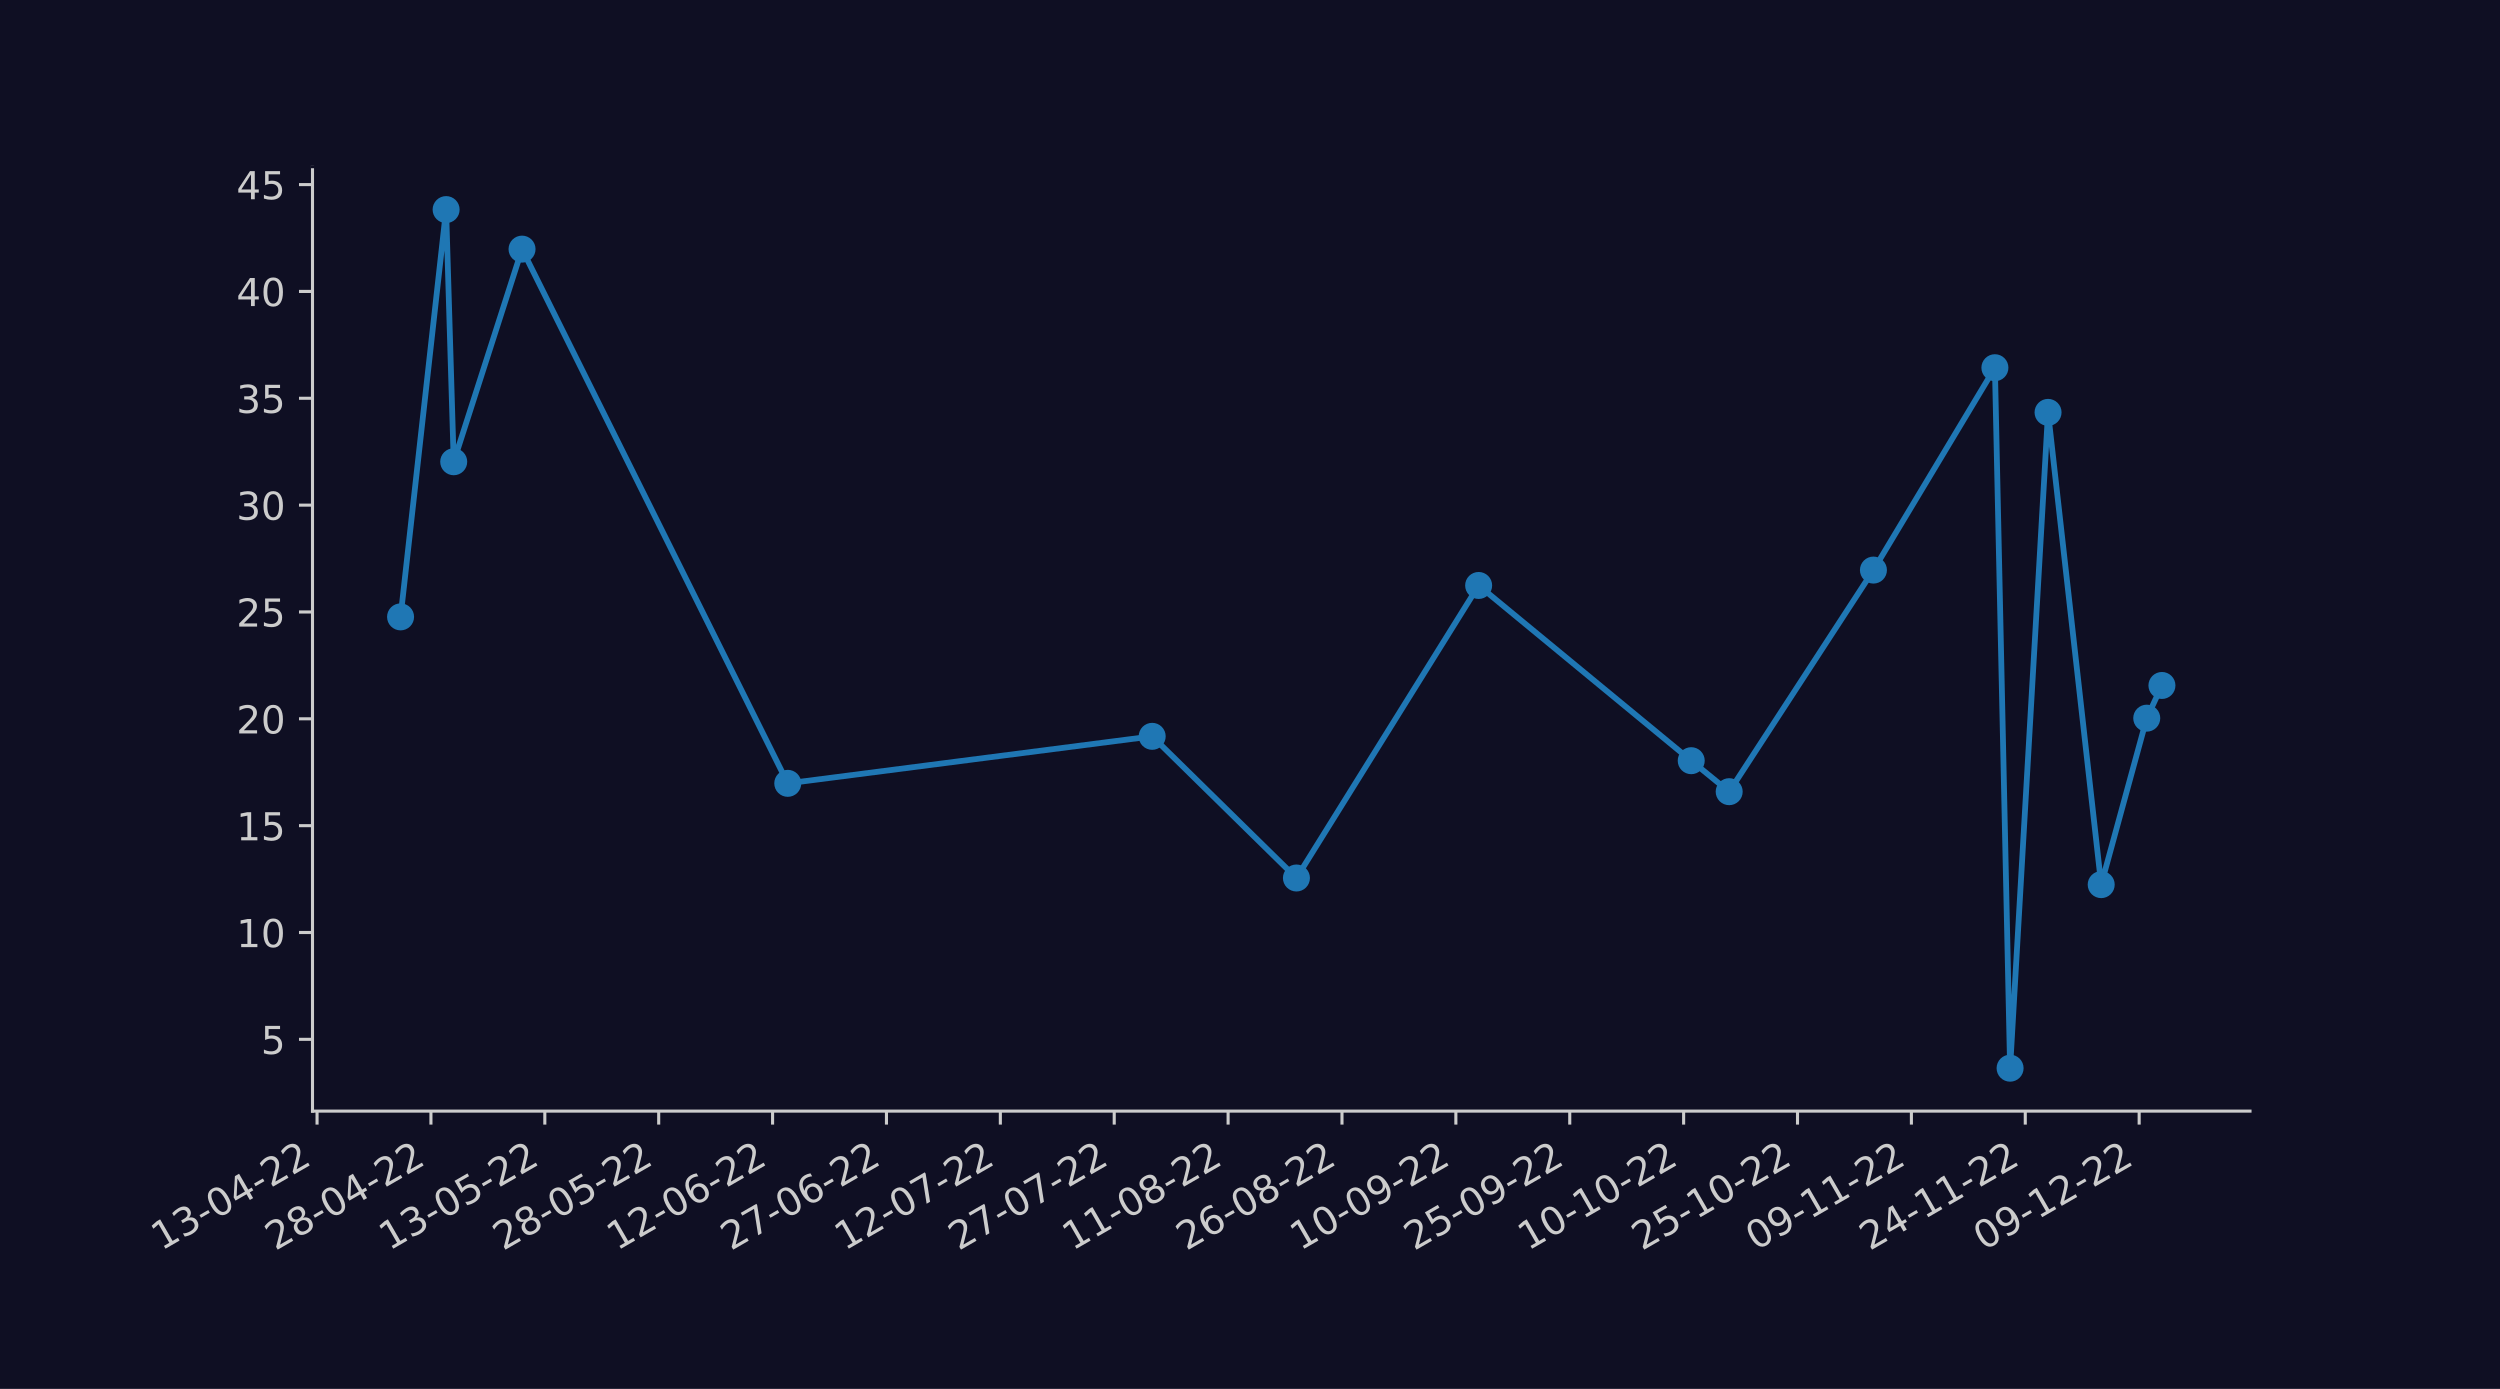
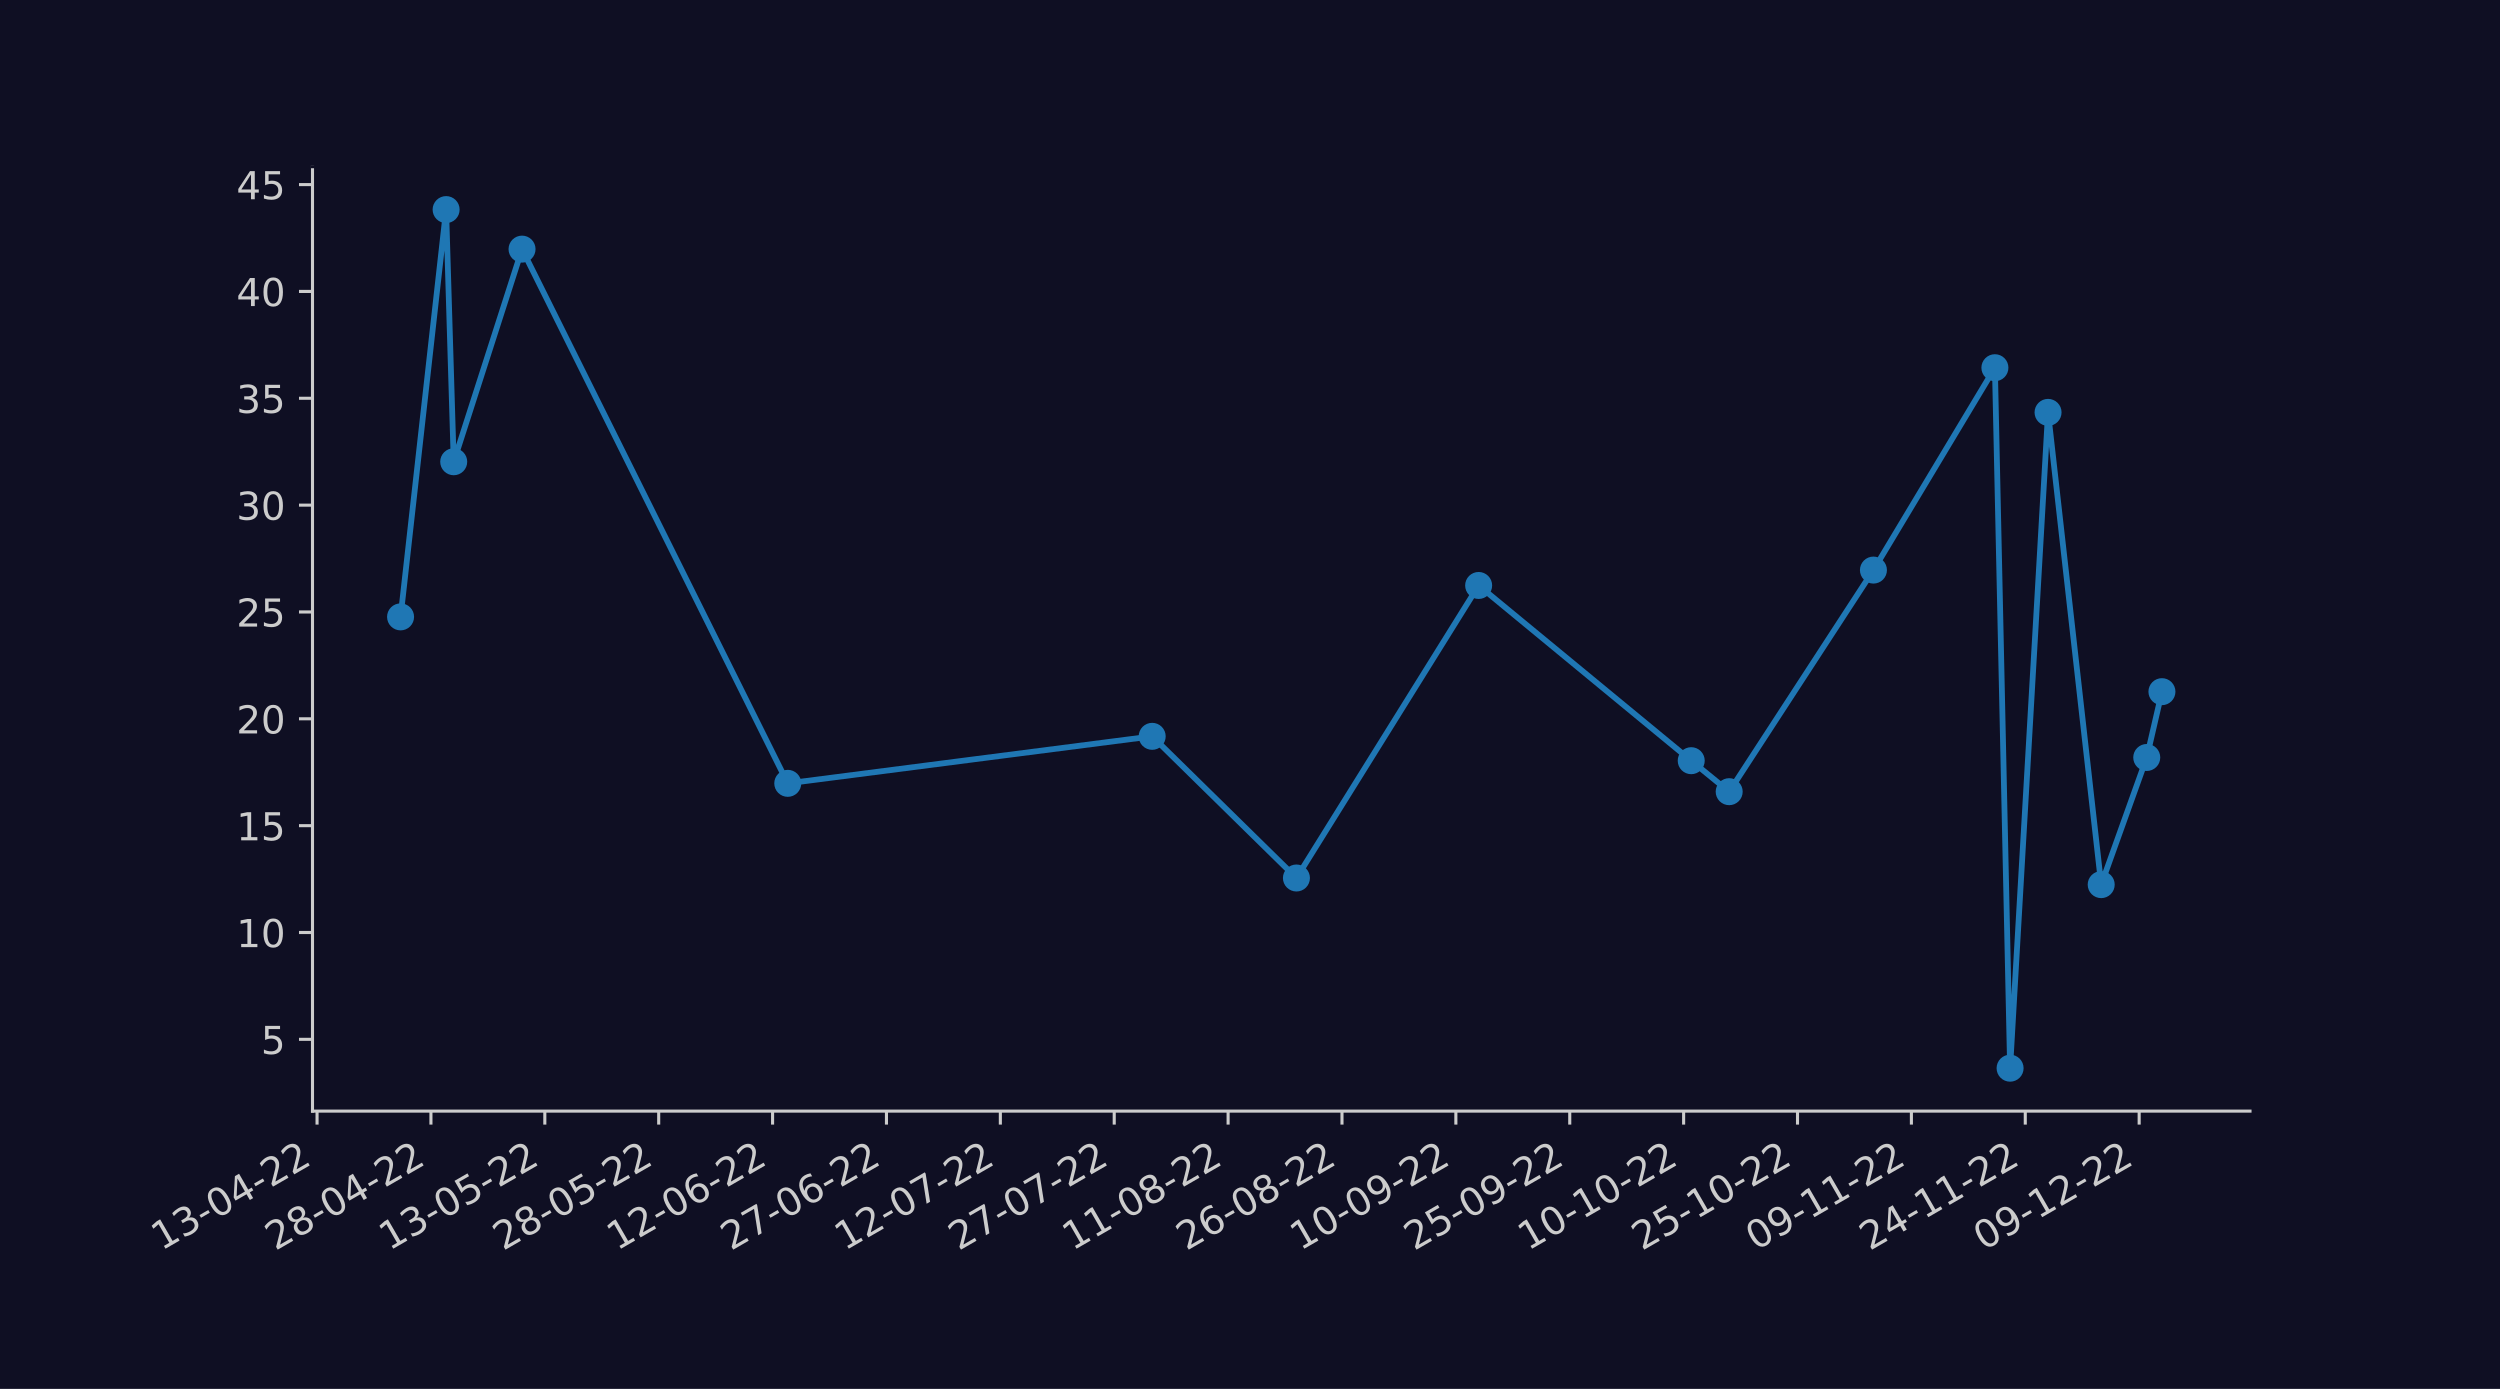
<svg xmlns="http://www.w3.org/2000/svg" xmlns:xlink="http://www.w3.org/1999/xlink" width="648pt" height="360pt" viewBox="0 0 648 360" version="1.1">
  <defs>
    <style type="text/css">*{stroke-linejoin: round; stroke-linecap: butt}</style>
  </defs>
  <g id="figure_1">
    <g id="patch_1">
      <path d="M 0 360  L 648 360  L 648 0  L 0 0  z " style="fill: #0f0f23" />
    </g>
    <g id="axes_1">
      <g id="patch_2">
        <path d="M 81 288  L 583.2 288  L 583.2 43.2  L 81 43.2  z " style="fill: #0f0f23" />
      </g>
      <g id="PathCollection_1">
        <defs>
-           <path id="m773aa69dba" d="M 0 3  C 0.796 3 1.559 2.684 2.121 2.121  C 2.684 1.559 3 0.796 3 0  C 3 -0.796 2.684 -1.559 2.121 -2.121  C 1.559 -2.684 0.796 -3 0 -3  C -0.796 -3 -1.559 -2.684 -2.121 -2.121  C -2.684 -1.559 -3 -0.796 -3 0  C -3 0.796 -2.684 1.559 -2.121 2.121  C -1.559 2.684 -0.796 3 0 3  z " style="stroke: #1f77b4" />
+           <path id="m5401f8cd11" d="M 0 3  C 0.796 3 1.559 2.684 2.121 2.121  C 2.684 1.559 3 0.796 3 0  C 3 -0.796 2.684 -1.559 2.121 -2.121  C 1.559 -2.684 0.796 -3 0 -3  C -0.796 -3 -1.559 -2.684 -2.121 -2.121  C -2.684 -1.559 -3 -0.796 -3 0  C -3 0.796 -2.684 1.559 -2.121 2.121  C -1.559 2.684 -0.796 3 0 3  z " style="stroke: #1f77b4" />
        </defs>
-         <g clip-path="url(#paf62a09fb1)">
-           <use xlink:href="#m773aa69dba" x="103.827" y="159.895" style="fill: #1f77b4; stroke: #1f77b4" />
-           <use xlink:href="#m773aa69dba" x="115.634" y="54.327" style="fill: #1f77b4; stroke: #1f77b4" />
-           <use xlink:href="#m773aa69dba" x="117.602" y="119.684" style="fill: #1f77b4; stroke: #1f77b4" />
-           <use xlink:href="#m773aa69dba" x="135.313" y="64.574" style="fill: #1f77b4; stroke: #1f77b4" />
-           <use xlink:href="#m773aa69dba" x="204.189" y="203.042" style="fill: #1f77b4; stroke: #1f77b4" />
-           <use xlink:href="#m773aa69dba" x="298.646" y="190.857" style="fill: #1f77b4; stroke: #1f77b4" />
-           <use xlink:href="#m773aa69dba" x="336.036" y="227.578" style="fill: #1f77b4; stroke: #1f77b4" />
-           <use xlink:href="#m773aa69dba" x="383.265" y="151.753" style="fill: #1f77b4; stroke: #1f77b4" />
-           <use xlink:href="#m773aa69dba" x="438.365" y="197.171" style="fill: #1f77b4; stroke: #1f77b4" />
-           <use xlink:href="#m773aa69dba" x="448.204" y="205.202" style="fill: #1f77b4; stroke: #1f77b4" />
-           <use xlink:href="#m773aa69dba" x="485.594" y="147.765" style="fill: #1f77b4; stroke: #1f77b4" />
-           <use xlink:href="#m773aa69dba" x="517.08" y="95.314" style="fill: #1f77b4; stroke: #1f77b4" />
-           <use xlink:href="#m773aa69dba" x="521.015" y="276.873" style="fill: #1f77b4; stroke: #1f77b4" />
-           <use xlink:href="#m773aa69dba" x="530.855" y="106.89" style="fill: #1f77b4; stroke: #1f77b4" />
-           <use xlink:href="#m773aa69dba" x="544.63" y="229.295" style="fill: #1f77b4; stroke: #1f77b4" />
-           <use xlink:href="#m773aa69dba" x="556.437" y="186.149" style="fill: #1f77b4; stroke: #1f77b4" />
-           <use xlink:href="#m773aa69dba" x="560.373" y="177.674" style="fill: #1f77b4; stroke: #1f77b4" />
+         <g clip-path="url(#p0e3259e0f0)">
+           <use xlink:href="#m5401f8cd11" x="103.827" y="159.895" style="fill: #1f77b4; stroke: #1f77b4" />
+           <use xlink:href="#m5401f8cd11" x="115.634" y="54.327" style="fill: #1f77b4; stroke: #1f77b4" />
+           <use xlink:href="#m5401f8cd11" x="117.602" y="119.684" style="fill: #1f77b4; stroke: #1f77b4" />
+           <use xlink:href="#m5401f8cd11" x="135.313" y="64.574" style="fill: #1f77b4; stroke: #1f77b4" />
+           <use xlink:href="#m5401f8cd11" x="204.189" y="203.042" style="fill: #1f77b4; stroke: #1f77b4" />
+           <use xlink:href="#m5401f8cd11" x="298.646" y="190.857" style="fill: #1f77b4; stroke: #1f77b4" />
+           <use xlink:href="#m5401f8cd11" x="336.036" y="227.578" style="fill: #1f77b4; stroke: #1f77b4" />
+           <use xlink:href="#m5401f8cd11" x="383.265" y="151.753" style="fill: #1f77b4; stroke: #1f77b4" />
+           <use xlink:href="#m5401f8cd11" x="438.365" y="197.171" style="fill: #1f77b4; stroke: #1f77b4" />
+           <use xlink:href="#m5401f8cd11" x="448.204" y="205.202" style="fill: #1f77b4; stroke: #1f77b4" />
+           <use xlink:href="#m5401f8cd11" x="485.594" y="147.765" style="fill: #1f77b4; stroke: #1f77b4" />
+           <use xlink:href="#m5401f8cd11" x="517.08" y="95.314" style="fill: #1f77b4; stroke: #1f77b4" />
+           <use xlink:href="#m5401f8cd11" x="521.015" y="276.873" style="fill: #1f77b4; stroke: #1f77b4" />
+           <use xlink:href="#m5401f8cd11" x="530.855" y="106.89" style="fill: #1f77b4; stroke: #1f77b4" />
+           <use xlink:href="#m5401f8cd11" x="544.63" y="229.295" style="fill: #1f77b4; stroke: #1f77b4" />
+           <use xlink:href="#m5401f8cd11" x="556.437" y="196.34" style="fill: #1f77b4; stroke: #1f77b4" />
+           <use xlink:href="#m5401f8cd11" x="560.373" y="179.281" style="fill: #1f77b4; stroke: #1f77b4" />
        </g>
      </g>
      <g id="matplotlib.axis_1">
        <g id="xtick_1">
          <g id="line2d_1">
            <defs>
-               <path id="m2497f8549e" d="M 0 0  L 0 3.5  " style="stroke: #cccccc; stroke-width: 0.8" />
+               <path id="m772da04deb" d="M 0 0  L 0 3.5  " style="stroke: #cccccc; stroke-width: 0.8" />
            </defs>
            <g>
-               <use xlink:href="#m2497f8549e" x="82.181" y="288" style="fill: #cccccc; stroke: #cccccc; stroke-width: 0.8" />
+               <use xlink:href="#m772da04deb" x="82.181" y="288" style="fill: #cccccc; stroke: #cccccc; stroke-width: 0.8" />
            </g>
          </g>
          <g id="text_1">
            <g style="fill: #cccccc" transform="translate(41.83144 324.2758)rotate(-30)scale(0.1 -0.1)">
              <defs>
                <path id="DejaVuSans-31" d="M 794 531  L 1825 531  L 1825 4091  L 703 3866  L 703 4441  L 1819 4666  L 2450 4666  L 2450 531  L 3481 531  L 3481 0  L 794 0  L 794 531  z " transform="scale(0.015625)" />
                <path id="DejaVuSans-33" d="M 2597 2516  Q 3050 2419 3304 2112  Q 3559 1806 3559 1356  Q 3559 666 3084 287  Q 2609 -91 1734 -91  Q 1441 -91 1130 -33  Q 819 25 488 141  L 488 750  Q 750 597 1062 519  Q 1375 441 1716 441  Q 2309 441 2620 675  Q 2931 909 2931 1356  Q 2931 1769 2642 2001  Q 2353 2234 1838 2234  L 1294 2234  L 1294 2753  L 1863 2753  Q 2328 2753 2575 2939  Q 2822 3125 2822 3475  Q 2822 3834 2567 4026  Q 2313 4219 1838 4219  Q 1578 4219 1281 4162  Q 984 4106 628 3988  L 628 4550  Q 988 4650 1302 4700  Q 1616 4750 1894 4750  Q 2613 4750 3031 4423  Q 3450 4097 3450 3541  Q 3450 3153 3228 2886  Q 3006 2619 2597 2516  z " transform="scale(0.015625)" />
                <path id="DejaVuSans-2d" d="M 313 2009  L 1997 2009  L 1997 1497  L 313 1497  L 313 2009  z " transform="scale(0.015625)" />
                <path id="DejaVuSans-30" d="M 2034 4250  Q 1547 4250 1301 3770  Q 1056 3291 1056 2328  Q 1056 1369 1301 889  Q 1547 409 2034 409  Q 2525 409 2770 889  Q 3016 1369 3016 2328  Q 3016 3291 2770 3770  Q 2525 4250 2034 4250  z M 2034 4750  Q 2819 4750 3233 4129  Q 3647 3509 3647 2328  Q 3647 1150 3233 529  Q 2819 -91 2034 -91  Q 1250 -91 836 529  Q 422 1150 422 2328  Q 422 3509 836 4129  Q 1250 4750 2034 4750  z " transform="scale(0.015625)" />
                <path id="DejaVuSans-34" d="M 2419 4116  L 825 1625  L 2419 1625  L 2419 4116  z M 2253 4666  L 3047 4666  L 3047 1625  L 3713 1625  L 3713 1100  L 3047 1100  L 3047 0  L 2419 0  L 2419 1100  L 313 1100  L 313 1709  L 2253 4666  z " transform="scale(0.015625)" />
                <path id="DejaVuSans-32" d="M 1228 531  L 3431 531  L 3431 0  L 469 0  L 469 531  Q 828 903 1448 1529  Q 2069 2156 2228 2338  Q 2531 2678 2651 2914  Q 2772 3150 2772 3378  Q 2772 3750 2511 3984  Q 2250 4219 1831 4219  Q 1534 4219 1204 4116  Q 875 4013 500 3803  L 500 4441  Q 881 4594 1212 4672  Q 1544 4750 1819 4750  Q 2544 4750 2975 4387  Q 3406 4025 3406 3419  Q 3406 3131 3298 2873  Q 3191 2616 2906 2266  Q 2828 2175 2409 1742  Q 1991 1309 1228 531  z " transform="scale(0.015625)" />
              </defs>
              <use xlink:href="#DejaVuSans-31" />
              <use xlink:href="#DejaVuSans-33" x="63.623" />
              <use xlink:href="#DejaVuSans-2d" x="127.246" />
              <use xlink:href="#DejaVuSans-30" x="163.33" />
              <use xlink:href="#DejaVuSans-34" x="226.953" />
              <use xlink:href="#DejaVuSans-2d" x="290.576" />
              <use xlink:href="#DejaVuSans-32" x="326.66" />
              <use xlink:href="#DejaVuSans-32" x="390.283" />
            </g>
          </g>
        </g>
        <g id="xtick_2">
          <g id="line2d_2">
            <g>
-               <use xlink:href="#m2497f8549e" x="111.699" y="288" style="fill: #cccccc; stroke: #cccccc; stroke-width: 0.8" />
+               <use xlink:href="#m772da04deb" x="111.699" y="288" style="fill: #cccccc; stroke: #cccccc; stroke-width: 0.8" />
            </g>
          </g>
          <g id="text_2">
            <g style="fill: #cccccc" transform="translate(71.34947 324.2758)rotate(-30)scale(0.1 -0.1)">
              <defs>
                <path id="DejaVuSans-38" d="M 2034 2216  Q 1584 2216 1326 1975  Q 1069 1734 1069 1313  Q 1069 891 1326 650  Q 1584 409 2034 409  Q 2484 409 2743 651  Q 3003 894 3003 1313  Q 3003 1734 2745 1975  Q 2488 2216 2034 2216  z M 1403 2484  Q 997 2584 770 2862  Q 544 3141 544 3541  Q 544 4100 942 4425  Q 1341 4750 2034 4750  Q 2731 4750 3128 4425  Q 3525 4100 3525 3541  Q 3525 3141 3298 2862  Q 3072 2584 2669 2484  Q 3125 2378 3379 2068  Q 3634 1759 3634 1313  Q 3634 634 3220 271  Q 2806 -91 2034 -91  Q 1263 -91 848 271  Q 434 634 434 1313  Q 434 1759 690 2068  Q 947 2378 1403 2484  z M 1172 3481  Q 1172 3119 1398 2916  Q 1625 2713 2034 2713  Q 2441 2713 2670 2916  Q 2900 3119 2900 3481  Q 2900 3844 2670 4047  Q 2441 4250 2034 4250  Q 1625 4250 1398 4047  Q 1172 3844 1172 3481  z " transform="scale(0.015625)" />
              </defs>
              <use xlink:href="#DejaVuSans-32" />
              <use xlink:href="#DejaVuSans-38" x="63.623" />
              <use xlink:href="#DejaVuSans-2d" x="127.246" />
              <use xlink:href="#DejaVuSans-30" x="163.33" />
              <use xlink:href="#DejaVuSans-34" x="226.953" />
              <use xlink:href="#DejaVuSans-2d" x="290.576" />
              <use xlink:href="#DejaVuSans-32" x="326.66" />
              <use xlink:href="#DejaVuSans-32" x="390.283" />
            </g>
          </g>
        </g>
        <g id="xtick_3">
          <g id="line2d_3">
            <g>
-               <use xlink:href="#m2497f8549e" x="141.217" y="288" style="fill: #cccccc; stroke: #cccccc; stroke-width: 0.8" />
+               <use xlink:href="#m772da04deb" x="141.217" y="288" style="fill: #cccccc; stroke: #cccccc; stroke-width: 0.8" />
            </g>
          </g>
          <g id="text_3">
            <g style="fill: #cccccc" transform="translate(100.8675 324.2758)rotate(-30)scale(0.1 -0.1)">
              <defs>
                <path id="DejaVuSans-35" d="M 691 4666  L 3169 4666  L 3169 4134  L 1269 4134  L 1269 2991  Q 1406 3038 1543 3061  Q 1681 3084 1819 3084  Q 2600 3084 3056 2656  Q 3513 2228 3513 1497  Q 3513 744 3044 326  Q 2575 -91 1722 -91  Q 1428 -91 1123 -41  Q 819 9 494 109  L 494 744  Q 775 591 1075 516  Q 1375 441 1709 441  Q 2250 441 2565 725  Q 2881 1009 2881 1497  Q 2881 1984 2565 2268  Q 2250 2553 1709 2553  Q 1456 2553 1204 2497  Q 953 2441 691 2322  L 691 4666  z " transform="scale(0.015625)" />
              </defs>
              <use xlink:href="#DejaVuSans-31" />
              <use xlink:href="#DejaVuSans-33" x="63.623" />
              <use xlink:href="#DejaVuSans-2d" x="127.246" />
              <use xlink:href="#DejaVuSans-30" x="163.33" />
              <use xlink:href="#DejaVuSans-35" x="226.953" />
              <use xlink:href="#DejaVuSans-2d" x="290.576" />
              <use xlink:href="#DejaVuSans-32" x="326.66" />
              <use xlink:href="#DejaVuSans-32" x="390.283" />
            </g>
          </g>
        </g>
        <g id="xtick_4">
          <g id="line2d_4">
            <g>
-               <use xlink:href="#m2497f8549e" x="170.735" y="288" style="fill: #cccccc; stroke: #cccccc; stroke-width: 0.8" />
+               <use xlink:href="#m772da04deb" x="170.735" y="288" style="fill: #cccccc; stroke: #cccccc; stroke-width: 0.8" />
            </g>
          </g>
          <g id="text_4">
            <g style="fill: #cccccc" transform="translate(130.3855 324.2758)rotate(-30)scale(0.1 -0.1)">
              <use xlink:href="#DejaVuSans-32" />
              <use xlink:href="#DejaVuSans-38" x="63.623" />
              <use xlink:href="#DejaVuSans-2d" x="127.246" />
              <use xlink:href="#DejaVuSans-30" x="163.33" />
              <use xlink:href="#DejaVuSans-35" x="226.953" />
              <use xlink:href="#DejaVuSans-2d" x="290.576" />
              <use xlink:href="#DejaVuSans-32" x="326.66" />
              <use xlink:href="#DejaVuSans-32" x="390.283" />
            </g>
          </g>
        </g>
        <g id="xtick_5">
          <g id="line2d_5">
            <g>
-               <use xlink:href="#m2497f8549e" x="200.253" y="288" style="fill: #cccccc; stroke: #cccccc; stroke-width: 0.8" />
+               <use xlink:href="#m772da04deb" x="200.253" y="288" style="fill: #cccccc; stroke: #cccccc; stroke-width: 0.8" />
            </g>
          </g>
          <g id="text_5">
            <g style="fill: #cccccc" transform="translate(159.9035 324.2758)rotate(-30)scale(0.1 -0.1)">
              <defs>
                <path id="DejaVuSans-36" d="M 2113 2584  Q 1688 2584 1439 2293  Q 1191 2003 1191 1497  Q 1191 994 1439 701  Q 1688 409 2113 409  Q 2538 409 2786 701  Q 3034 994 3034 1497  Q 3034 2003 2786 2293  Q 2538 2584 2113 2584  z M 3366 4563  L 3366 3988  Q 3128 4100 2886 4159  Q 2644 4219 2406 4219  Q 1781 4219 1451 3797  Q 1122 3375 1075 2522  Q 1259 2794 1537 2939  Q 1816 3084 2150 3084  Q 2853 3084 3261 2657  Q 3669 2231 3669 1497  Q 3669 778 3244 343  Q 2819 -91 2113 -91  Q 1303 -91 875 529  Q 447 1150 447 2328  Q 447 3434 972 4092  Q 1497 4750 2381 4750  Q 2619 4750 2861 4703  Q 3103 4656 3366 4563  z " transform="scale(0.015625)" />
              </defs>
              <use xlink:href="#DejaVuSans-31" />
              <use xlink:href="#DejaVuSans-32" x="63.623" />
              <use xlink:href="#DejaVuSans-2d" x="127.246" />
              <use xlink:href="#DejaVuSans-30" x="163.33" />
              <use xlink:href="#DejaVuSans-36" x="226.953" />
              <use xlink:href="#DejaVuSans-2d" x="290.576" />
              <use xlink:href="#DejaVuSans-32" x="326.66" />
              <use xlink:href="#DejaVuSans-32" x="390.283" />
            </g>
          </g>
        </g>
        <g id="xtick_6">
          <g id="line2d_6">
            <g>
-               <use xlink:href="#m2497f8549e" x="229.771" y="288" style="fill: #cccccc; stroke: #cccccc; stroke-width: 0.8" />
+               <use xlink:href="#m772da04deb" x="229.771" y="288" style="fill: #cccccc; stroke: #cccccc; stroke-width: 0.8" />
            </g>
          </g>
          <g id="text_6">
            <g style="fill: #cccccc" transform="translate(189.4216 324.2758)rotate(-30)scale(0.1 -0.1)">
              <defs>
                <path id="DejaVuSans-37" d="M 525 4666  L 3525 4666  L 3525 4397  L 1831 0  L 1172 0  L 2766 4134  L 525 4134  L 525 4666  z " transform="scale(0.015625)" />
              </defs>
              <use xlink:href="#DejaVuSans-32" />
              <use xlink:href="#DejaVuSans-37" x="63.623" />
              <use xlink:href="#DejaVuSans-2d" x="127.246" />
              <use xlink:href="#DejaVuSans-30" x="163.33" />
              <use xlink:href="#DejaVuSans-36" x="226.953" />
              <use xlink:href="#DejaVuSans-2d" x="290.576" />
              <use xlink:href="#DejaVuSans-32" x="326.66" />
              <use xlink:href="#DejaVuSans-32" x="390.283" />
            </g>
          </g>
        </g>
        <g id="xtick_7">
          <g id="line2d_7">
            <g>
-               <use xlink:href="#m2497f8549e" x="259.289" y="288" style="fill: #cccccc; stroke: #cccccc; stroke-width: 0.8" />
+               <use xlink:href="#m772da04deb" x="259.289" y="288" style="fill: #cccccc; stroke: #cccccc; stroke-width: 0.8" />
            </g>
          </g>
          <g id="text_7">
            <g style="fill: #cccccc" transform="translate(218.9396 324.2758)rotate(-30)scale(0.1 -0.1)">
              <use xlink:href="#DejaVuSans-31" />
              <use xlink:href="#DejaVuSans-32" x="63.623" />
              <use xlink:href="#DejaVuSans-2d" x="127.246" />
              <use xlink:href="#DejaVuSans-30" x="163.33" />
              <use xlink:href="#DejaVuSans-37" x="226.953" />
              <use xlink:href="#DejaVuSans-2d" x="290.576" />
              <use xlink:href="#DejaVuSans-32" x="326.66" />
              <use xlink:href="#DejaVuSans-32" x="390.283" />
            </g>
          </g>
        </g>
        <g id="xtick_8">
          <g id="line2d_8">
            <g>
-               <use xlink:href="#m2497f8549e" x="288.807" y="288" style="fill: #cccccc; stroke: #cccccc; stroke-width: 0.8" />
+               <use xlink:href="#m772da04deb" x="288.807" y="288" style="fill: #cccccc; stroke: #cccccc; stroke-width: 0.8" />
            </g>
          </g>
          <g id="text_8">
            <g style="fill: #cccccc" transform="translate(248.4576 324.2758)rotate(-30)scale(0.1 -0.1)">
              <use xlink:href="#DejaVuSans-32" />
              <use xlink:href="#DejaVuSans-37" x="63.623" />
              <use xlink:href="#DejaVuSans-2d" x="127.246" />
              <use xlink:href="#DejaVuSans-30" x="163.33" />
              <use xlink:href="#DejaVuSans-37" x="226.953" />
              <use xlink:href="#DejaVuSans-2d" x="290.576" />
              <use xlink:href="#DejaVuSans-32" x="326.66" />
              <use xlink:href="#DejaVuSans-32" x="390.283" />
            </g>
          </g>
        </g>
        <g id="xtick_9">
          <g id="line2d_9">
            <g>
-               <use xlink:href="#m2497f8549e" x="318.325" y="288" style="fill: #cccccc; stroke: #cccccc; stroke-width: 0.8" />
+               <use xlink:href="#m772da04deb" x="318.325" y="288" style="fill: #cccccc; stroke: #cccccc; stroke-width: 0.8" />
            </g>
          </g>
          <g id="text_9">
            <g style="fill: #cccccc" transform="translate(277.9756 324.2758)rotate(-30)scale(0.1 -0.1)">
              <use xlink:href="#DejaVuSans-31" />
              <use xlink:href="#DejaVuSans-31" x="63.623" />
              <use xlink:href="#DejaVuSans-2d" x="127.246" />
              <use xlink:href="#DejaVuSans-30" x="163.33" />
              <use xlink:href="#DejaVuSans-38" x="226.953" />
              <use xlink:href="#DejaVuSans-2d" x="290.576" />
              <use xlink:href="#DejaVuSans-32" x="326.66" />
              <use xlink:href="#DejaVuSans-32" x="390.283" />
            </g>
          </g>
        </g>
        <g id="xtick_10">
          <g id="line2d_10">
            <g>
-               <use xlink:href="#m2497f8549e" x="347.843" y="288" style="fill: #cccccc; stroke: #cccccc; stroke-width: 0.8" />
+               <use xlink:href="#m772da04deb" x="347.843" y="288" style="fill: #cccccc; stroke: #cccccc; stroke-width: 0.8" />
            </g>
          </g>
          <g id="text_10">
            <g style="fill: #cccccc" transform="translate(307.4937 324.2758)rotate(-30)scale(0.1 -0.1)">
              <use xlink:href="#DejaVuSans-32" />
              <use xlink:href="#DejaVuSans-36" x="63.623" />
              <use xlink:href="#DejaVuSans-2d" x="127.246" />
              <use xlink:href="#DejaVuSans-30" x="163.33" />
              <use xlink:href="#DejaVuSans-38" x="226.953" />
              <use xlink:href="#DejaVuSans-2d" x="290.576" />
              <use xlink:href="#DejaVuSans-32" x="326.66" />
              <use xlink:href="#DejaVuSans-32" x="390.283" />
            </g>
          </g>
        </g>
        <g id="xtick_11">
          <g id="line2d_11">
            <g>
-               <use xlink:href="#m2497f8549e" x="377.361" y="288" style="fill: #cccccc; stroke: #cccccc; stroke-width: 0.8" />
+               <use xlink:href="#m772da04deb" x="377.361" y="288" style="fill: #cccccc; stroke: #cccccc; stroke-width: 0.8" />
            </g>
          </g>
          <g id="text_11">
            <g style="fill: #cccccc" transform="translate(337.0117 324.2758)rotate(-30)scale(0.1 -0.1)">
              <defs>
                <path id="DejaVuSans-39" d="M 703 97  L 703 672  Q 941 559 1184 500  Q 1428 441 1663 441  Q 2288 441 2617 861  Q 2947 1281 2994 2138  Q 2813 1869 2534 1725  Q 2256 1581 1919 1581  Q 1219 1581 811 2004  Q 403 2428 403 3163  Q 403 3881 828 4315  Q 1253 4750 1959 4750  Q 2769 4750 3195 4129  Q 3622 3509 3622 2328  Q 3622 1225 3098 567  Q 2575 -91 1691 -91  Q 1453 -91 1209 -44  Q 966 3 703 97  z M 1959 2075  Q 2384 2075 2632 2365  Q 2881 2656 2881 3163  Q 2881 3666 2632 3958  Q 2384 4250 1959 4250  Q 1534 4250 1286 3958  Q 1038 3666 1038 3163  Q 1038 2656 1286 2365  Q 1534 2075 1959 2075  z " transform="scale(0.015625)" />
              </defs>
              <use xlink:href="#DejaVuSans-31" />
              <use xlink:href="#DejaVuSans-30" x="63.623" />
              <use xlink:href="#DejaVuSans-2d" x="127.246" />
              <use xlink:href="#DejaVuSans-30" x="163.33" />
              <use xlink:href="#DejaVuSans-39" x="226.953" />
              <use xlink:href="#DejaVuSans-2d" x="290.576" />
              <use xlink:href="#DejaVuSans-32" x="326.66" />
              <use xlink:href="#DejaVuSans-32" x="390.283" />
            </g>
          </g>
        </g>
        <g id="xtick_12">
          <g id="line2d_12">
            <g>
-               <use xlink:href="#m2497f8549e" x="406.879" y="288" style="fill: #cccccc; stroke: #cccccc; stroke-width: 0.8" />
+               <use xlink:href="#m772da04deb" x="406.879" y="288" style="fill: #cccccc; stroke: #cccccc; stroke-width: 0.8" />
            </g>
          </g>
          <g id="text_12">
            <g style="fill: #cccccc" transform="translate(366.5297 324.2758)rotate(-30)scale(0.1 -0.1)">
              <use xlink:href="#DejaVuSans-32" />
              <use xlink:href="#DejaVuSans-35" x="63.623" />
              <use xlink:href="#DejaVuSans-2d" x="127.246" />
              <use xlink:href="#DejaVuSans-30" x="163.33" />
              <use xlink:href="#DejaVuSans-39" x="226.953" />
              <use xlink:href="#DejaVuSans-2d" x="290.576" />
              <use xlink:href="#DejaVuSans-32" x="326.66" />
              <use xlink:href="#DejaVuSans-32" x="390.283" />
            </g>
          </g>
        </g>
        <g id="xtick_13">
          <g id="line2d_13">
            <g>
-               <use xlink:href="#m2497f8549e" x="436.397" y="288" style="fill: #cccccc; stroke: #cccccc; stroke-width: 0.8" />
+               <use xlink:href="#m772da04deb" x="436.397" y="288" style="fill: #cccccc; stroke: #cccccc; stroke-width: 0.8" />
            </g>
          </g>
          <g id="text_13">
            <g style="fill: #cccccc" transform="translate(396.0477 324.2758)rotate(-30)scale(0.1 -0.1)">
              <use xlink:href="#DejaVuSans-31" />
              <use xlink:href="#DejaVuSans-30" x="63.623" />
              <use xlink:href="#DejaVuSans-2d" x="127.246" />
              <use xlink:href="#DejaVuSans-31" x="163.33" />
              <use xlink:href="#DejaVuSans-30" x="226.953" />
              <use xlink:href="#DejaVuSans-2d" x="290.576" />
              <use xlink:href="#DejaVuSans-32" x="326.66" />
              <use xlink:href="#DejaVuSans-32" x="390.283" />
            </g>
          </g>
        </g>
        <g id="xtick_14">
          <g id="line2d_14">
            <g>
-               <use xlink:href="#m2497f8549e" x="465.915" y="288" style="fill: #cccccc; stroke: #cccccc; stroke-width: 0.8" />
+               <use xlink:href="#m772da04deb" x="465.915" y="288" style="fill: #cccccc; stroke: #cccccc; stroke-width: 0.8" />
            </g>
          </g>
          <g id="text_14">
            <g style="fill: #cccccc" transform="translate(425.5658 324.2758)rotate(-30)scale(0.1 -0.1)">
              <use xlink:href="#DejaVuSans-32" />
              <use xlink:href="#DejaVuSans-35" x="63.623" />
              <use xlink:href="#DejaVuSans-2d" x="127.246" />
              <use xlink:href="#DejaVuSans-31" x="163.33" />
              <use xlink:href="#DejaVuSans-30" x="226.953" />
              <use xlink:href="#DejaVuSans-2d" x="290.576" />
              <use xlink:href="#DejaVuSans-32" x="326.66" />
              <use xlink:href="#DejaVuSans-32" x="390.283" />
            </g>
          </g>
        </g>
        <g id="xtick_15">
          <g id="line2d_15">
            <g>
-               <use xlink:href="#m2497f8549e" x="495.433" y="288" style="fill: #cccccc; stroke: #cccccc; stroke-width: 0.8" />
+               <use xlink:href="#m772da04deb" x="495.433" y="288" style="fill: #cccccc; stroke: #cccccc; stroke-width: 0.8" />
            </g>
          </g>
          <g id="text_15">
            <g style="fill: #cccccc" transform="translate(455.0838 324.2758)rotate(-30)scale(0.1 -0.1)">
              <use xlink:href="#DejaVuSans-30" />
              <use xlink:href="#DejaVuSans-39" x="63.623" />
              <use xlink:href="#DejaVuSans-2d" x="127.246" />
              <use xlink:href="#DejaVuSans-31" x="163.33" />
              <use xlink:href="#DejaVuSans-31" x="226.953" />
              <use xlink:href="#DejaVuSans-2d" x="290.576" />
              <use xlink:href="#DejaVuSans-32" x="326.66" />
              <use xlink:href="#DejaVuSans-32" x="390.283" />
            </g>
          </g>
        </g>
        <g id="xtick_16">
          <g id="line2d_16">
            <g>
-               <use xlink:href="#m2497f8549e" x="524.951" y="288" style="fill: #cccccc; stroke: #cccccc; stroke-width: 0.8" />
+               <use xlink:href="#m772da04deb" x="524.951" y="288" style="fill: #cccccc; stroke: #cccccc; stroke-width: 0.8" />
            </g>
          </g>
          <g id="text_16">
            <g style="fill: #cccccc" transform="translate(484.6018 324.2758)rotate(-30)scale(0.1 -0.1)">
              <use xlink:href="#DejaVuSans-32" />
              <use xlink:href="#DejaVuSans-34" x="63.623" />
              <use xlink:href="#DejaVuSans-2d" x="127.246" />
              <use xlink:href="#DejaVuSans-31" x="163.33" />
              <use xlink:href="#DejaVuSans-31" x="226.953" />
              <use xlink:href="#DejaVuSans-2d" x="290.576" />
              <use xlink:href="#DejaVuSans-32" x="326.66" />
              <use xlink:href="#DejaVuSans-32" x="390.283" />
            </g>
          </g>
        </g>
        <g id="xtick_17">
          <g id="line2d_17">
            <g>
-               <use xlink:href="#m2497f8549e" x="554.469" y="288" style="fill: #cccccc; stroke: #cccccc; stroke-width: 0.8" />
+               <use xlink:href="#m772da04deb" x="554.469" y="288" style="fill: #cccccc; stroke: #cccccc; stroke-width: 0.8" />
            </g>
          </g>
          <g id="text_17">
            <g style="fill: #cccccc" transform="translate(514.1198 324.2758)rotate(-30)scale(0.1 -0.1)">
              <use xlink:href="#DejaVuSans-30" />
              <use xlink:href="#DejaVuSans-39" x="63.623" />
              <use xlink:href="#DejaVuSans-2d" x="127.246" />
              <use xlink:href="#DejaVuSans-31" x="163.33" />
              <use xlink:href="#DejaVuSans-32" x="226.953" />
              <use xlink:href="#DejaVuSans-2d" x="290.576" />
              <use xlink:href="#DejaVuSans-32" x="326.66" />
              <use xlink:href="#DejaVuSans-32" x="390.283" />
            </g>
          </g>
        </g>
      </g>
      <g id="matplotlib.axis_2">
        <g id="ytick_1">
          <g id="line2d_18">
            <defs>
-               <path id="me0649b09b1" d="M 0 0  L -3.5 0  " style="stroke: #cccccc; stroke-width: 0.8" />
+               <path id="m52faaceb02" d="M 0 0  L -3.5 0  " style="stroke: #cccccc; stroke-width: 0.8" />
            </defs>
            <g>
-               <use xlink:href="#me0649b09b1" x="81" y="269.395" style="fill: #cccccc; stroke: #cccccc; stroke-width: 0.8" />
+               <use xlink:href="#m52faaceb02" x="81" y="269.395" style="fill: #cccccc; stroke: #cccccc; stroke-width: 0.8" />
            </g>
          </g>
          <g id="text_18">
            <g style="fill: #cccccc" transform="translate(67.6375 273.1947)scale(0.1 -0.1)">
              <use xlink:href="#DejaVuSans-35" />
            </g>
          </g>
        </g>
        <g id="ytick_2">
          <g id="line2d_19">
            <g>
-               <use xlink:href="#me0649b09b1" x="81" y="241.702" style="fill: #cccccc; stroke: #cccccc; stroke-width: 0.8" />
+               <use xlink:href="#m52faaceb02" x="81" y="241.702" style="fill: #cccccc; stroke: #cccccc; stroke-width: 0.8" />
            </g>
          </g>
          <g id="text_19">
            <g style="fill: #cccccc" transform="translate(61.275 245.5011)scale(0.1 -0.1)">
              <use xlink:href="#DejaVuSans-31" />
              <use xlink:href="#DejaVuSans-30" x="63.623" />
            </g>
          </g>
        </g>
        <g id="ytick_3">
          <g id="line2d_20">
            <g>
-               <use xlink:href="#me0649b09b1" x="81" y="214.008" style="fill: #cccccc; stroke: #cccccc; stroke-width: 0.8" />
+               <use xlink:href="#m52faaceb02" x="81" y="214.008" style="fill: #cccccc; stroke: #cccccc; stroke-width: 0.8" />
            </g>
          </g>
          <g id="text_20">
            <g style="fill: #cccccc" transform="translate(61.275 217.8076)scale(0.1 -0.1)">
              <use xlink:href="#DejaVuSans-31" />
              <use xlink:href="#DejaVuSans-35" x="63.623" />
            </g>
          </g>
        </g>
        <g id="ytick_4">
          <g id="line2d_21">
            <g>
-               <use xlink:href="#me0649b09b1" x="81" y="186.315" style="fill: #cccccc; stroke: #cccccc; stroke-width: 0.8" />
+               <use xlink:href="#m52faaceb02" x="81" y="186.315" style="fill: #cccccc; stroke: #cccccc; stroke-width: 0.8" />
            </g>
          </g>
          <g id="text_21">
            <g style="fill: #cccccc" transform="translate(61.275 190.114)scale(0.1 -0.1)">
              <use xlink:href="#DejaVuSans-32" />
              <use xlink:href="#DejaVuSans-30" x="63.623" />
            </g>
          </g>
        </g>
        <g id="ytick_5">
          <g id="line2d_22">
            <g>
-               <use xlink:href="#me0649b09b1" x="81" y="158.621" style="fill: #cccccc; stroke: #cccccc; stroke-width: 0.8" />
+               <use xlink:href="#m52faaceb02" x="81" y="158.621" style="fill: #cccccc; stroke: #cccccc; stroke-width: 0.8" />
            </g>
          </g>
          <g id="text_22">
            <g style="fill: #cccccc" transform="translate(61.275 162.4204)scale(0.1 -0.1)">
              <use xlink:href="#DejaVuSans-32" />
              <use xlink:href="#DejaVuSans-35" x="63.623" />
            </g>
          </g>
        </g>
        <g id="ytick_6">
          <g id="line2d_23">
            <g>
-               <use xlink:href="#me0649b09b1" x="81" y="130.928" style="fill: #cccccc; stroke: #cccccc; stroke-width: 0.8" />
+               <use xlink:href="#m52faaceb02" x="81" y="130.928" style="fill: #cccccc; stroke: #cccccc; stroke-width: 0.8" />
            </g>
          </g>
          <g id="text_23">
            <g style="fill: #cccccc" transform="translate(61.275 134.7269)scale(0.1 -0.1)">
              <use xlink:href="#DejaVuSans-33" />
              <use xlink:href="#DejaVuSans-30" x="63.623" />
            </g>
          </g>
        </g>
        <g id="ytick_7">
          <g id="line2d_24">
            <g>
-               <use xlink:href="#me0649b09b1" x="81" y="103.234" style="fill: #cccccc; stroke: #cccccc; stroke-width: 0.8" />
+               <use xlink:href="#m52faaceb02" x="81" y="103.234" style="fill: #cccccc; stroke: #cccccc; stroke-width: 0.8" />
            </g>
          </g>
          <g id="text_24">
            <g style="fill: #cccccc" transform="translate(61.275 107.0333)scale(0.1 -0.1)">
              <use xlink:href="#DejaVuSans-33" />
              <use xlink:href="#DejaVuSans-35" x="63.623" />
            </g>
          </g>
        </g>
        <g id="ytick_8">
          <g id="line2d_25">
            <g>
-               <use xlink:href="#me0649b09b1" x="81" y="75.541" style="fill: #cccccc; stroke: #cccccc; stroke-width: 0.8" />
+               <use xlink:href="#m52faaceb02" x="81" y="75.541" style="fill: #cccccc; stroke: #cccccc; stroke-width: 0.8" />
            </g>
          </g>
          <g id="text_25">
            <g style="fill: #cccccc" transform="translate(61.275 79.33976)scale(0.1 -0.1)">
              <use xlink:href="#DejaVuSans-34" />
              <use xlink:href="#DejaVuSans-30" x="63.623" />
            </g>
          </g>
        </g>
        <g id="ytick_9">
          <g id="line2d_26">
            <g>
-               <use xlink:href="#me0649b09b1" x="81" y="47.847" style="fill: #cccccc; stroke: #cccccc; stroke-width: 0.8" />
+               <use xlink:href="#m52faaceb02" x="81" y="47.847" style="fill: #cccccc; stroke: #cccccc; stroke-width: 0.8" />
            </g>
          </g>
          <g id="text_26">
            <g style="fill: #cccccc" transform="translate(61.275 51.6462)scale(0.1 -0.1)">
              <use xlink:href="#DejaVuSans-34" />
              <use xlink:href="#DejaVuSans-35" x="63.623" />
            </g>
          </g>
        </g>
      </g>
      <g id="line2d_27">
-         <path d="M 103.827 159.895  L 115.634 54.327  L 117.602 119.684  L 135.313 64.574  L 204.189 203.042  L 298.646 190.857  L 336.036 227.578  L 383.265 151.753  L 438.365 197.171  L 448.204 205.202  L 485.594 147.765  L 517.08 95.314  L 521.015 276.873  L 530.855 106.89  L 544.63 229.295  L 556.437 186.149  L 560.373 177.674  " clip-path="url(#paf62a09fb1)" style="fill: none; stroke: #1f77b4; stroke-width: 1.5; stroke-linecap: square" />
+         <path d="M 103.827 159.895  L 115.634 54.327  L 117.602 119.684  L 135.313 64.574  L 204.189 203.042  L 298.646 190.857  L 336.036 227.578  L 383.265 151.753  L 438.365 197.171  L 448.204 205.202  L 485.594 147.765  L 517.08 95.314  L 521.015 276.873  L 530.855 106.89  L 544.63 229.295  L 556.437 196.34  L 560.373 179.281  " clip-path="url(#p0e3259e0f0)" style="fill: none; stroke: #1f77b4; stroke-width: 1.5; stroke-linecap: square" />
      </g>
      <g id="patch_3">
        <path d="M 81 288  L 81 43.2  " style="fill: none; stroke: #cccccc; stroke-width: 0.8; stroke-linejoin: miter; stroke-linecap: square" />
      </g>
      <g id="patch_4">
        <path d="M 583.2 288  L 583.2 43.2  " style="fill: none; stroke: #0f0f23; stroke-width: 0.8; stroke-linejoin: miter; stroke-linecap: square" />
      </g>
      <g id="patch_5">
        <path d="M 81 288  L 583.2 288  " style="fill: none; stroke: #cccccc; stroke-width: 0.8; stroke-linejoin: miter; stroke-linecap: square" />
      </g>
      <g id="patch_6">
        <path d="M 81 43.2  L 583.2 43.2  " style="fill: none; stroke: #0f0f23; stroke-width: 0.8; stroke-linejoin: miter; stroke-linecap: square" />
      </g>
    </g>
  </g>
  <defs>
-     <clipPath id="paf62a09fb1">
+     <clipPath id="p0e3259e0f0">
      <rect x="81" y="43.2" width="502.2" height="244.8" />
    </clipPath>
  </defs>
</svg>
